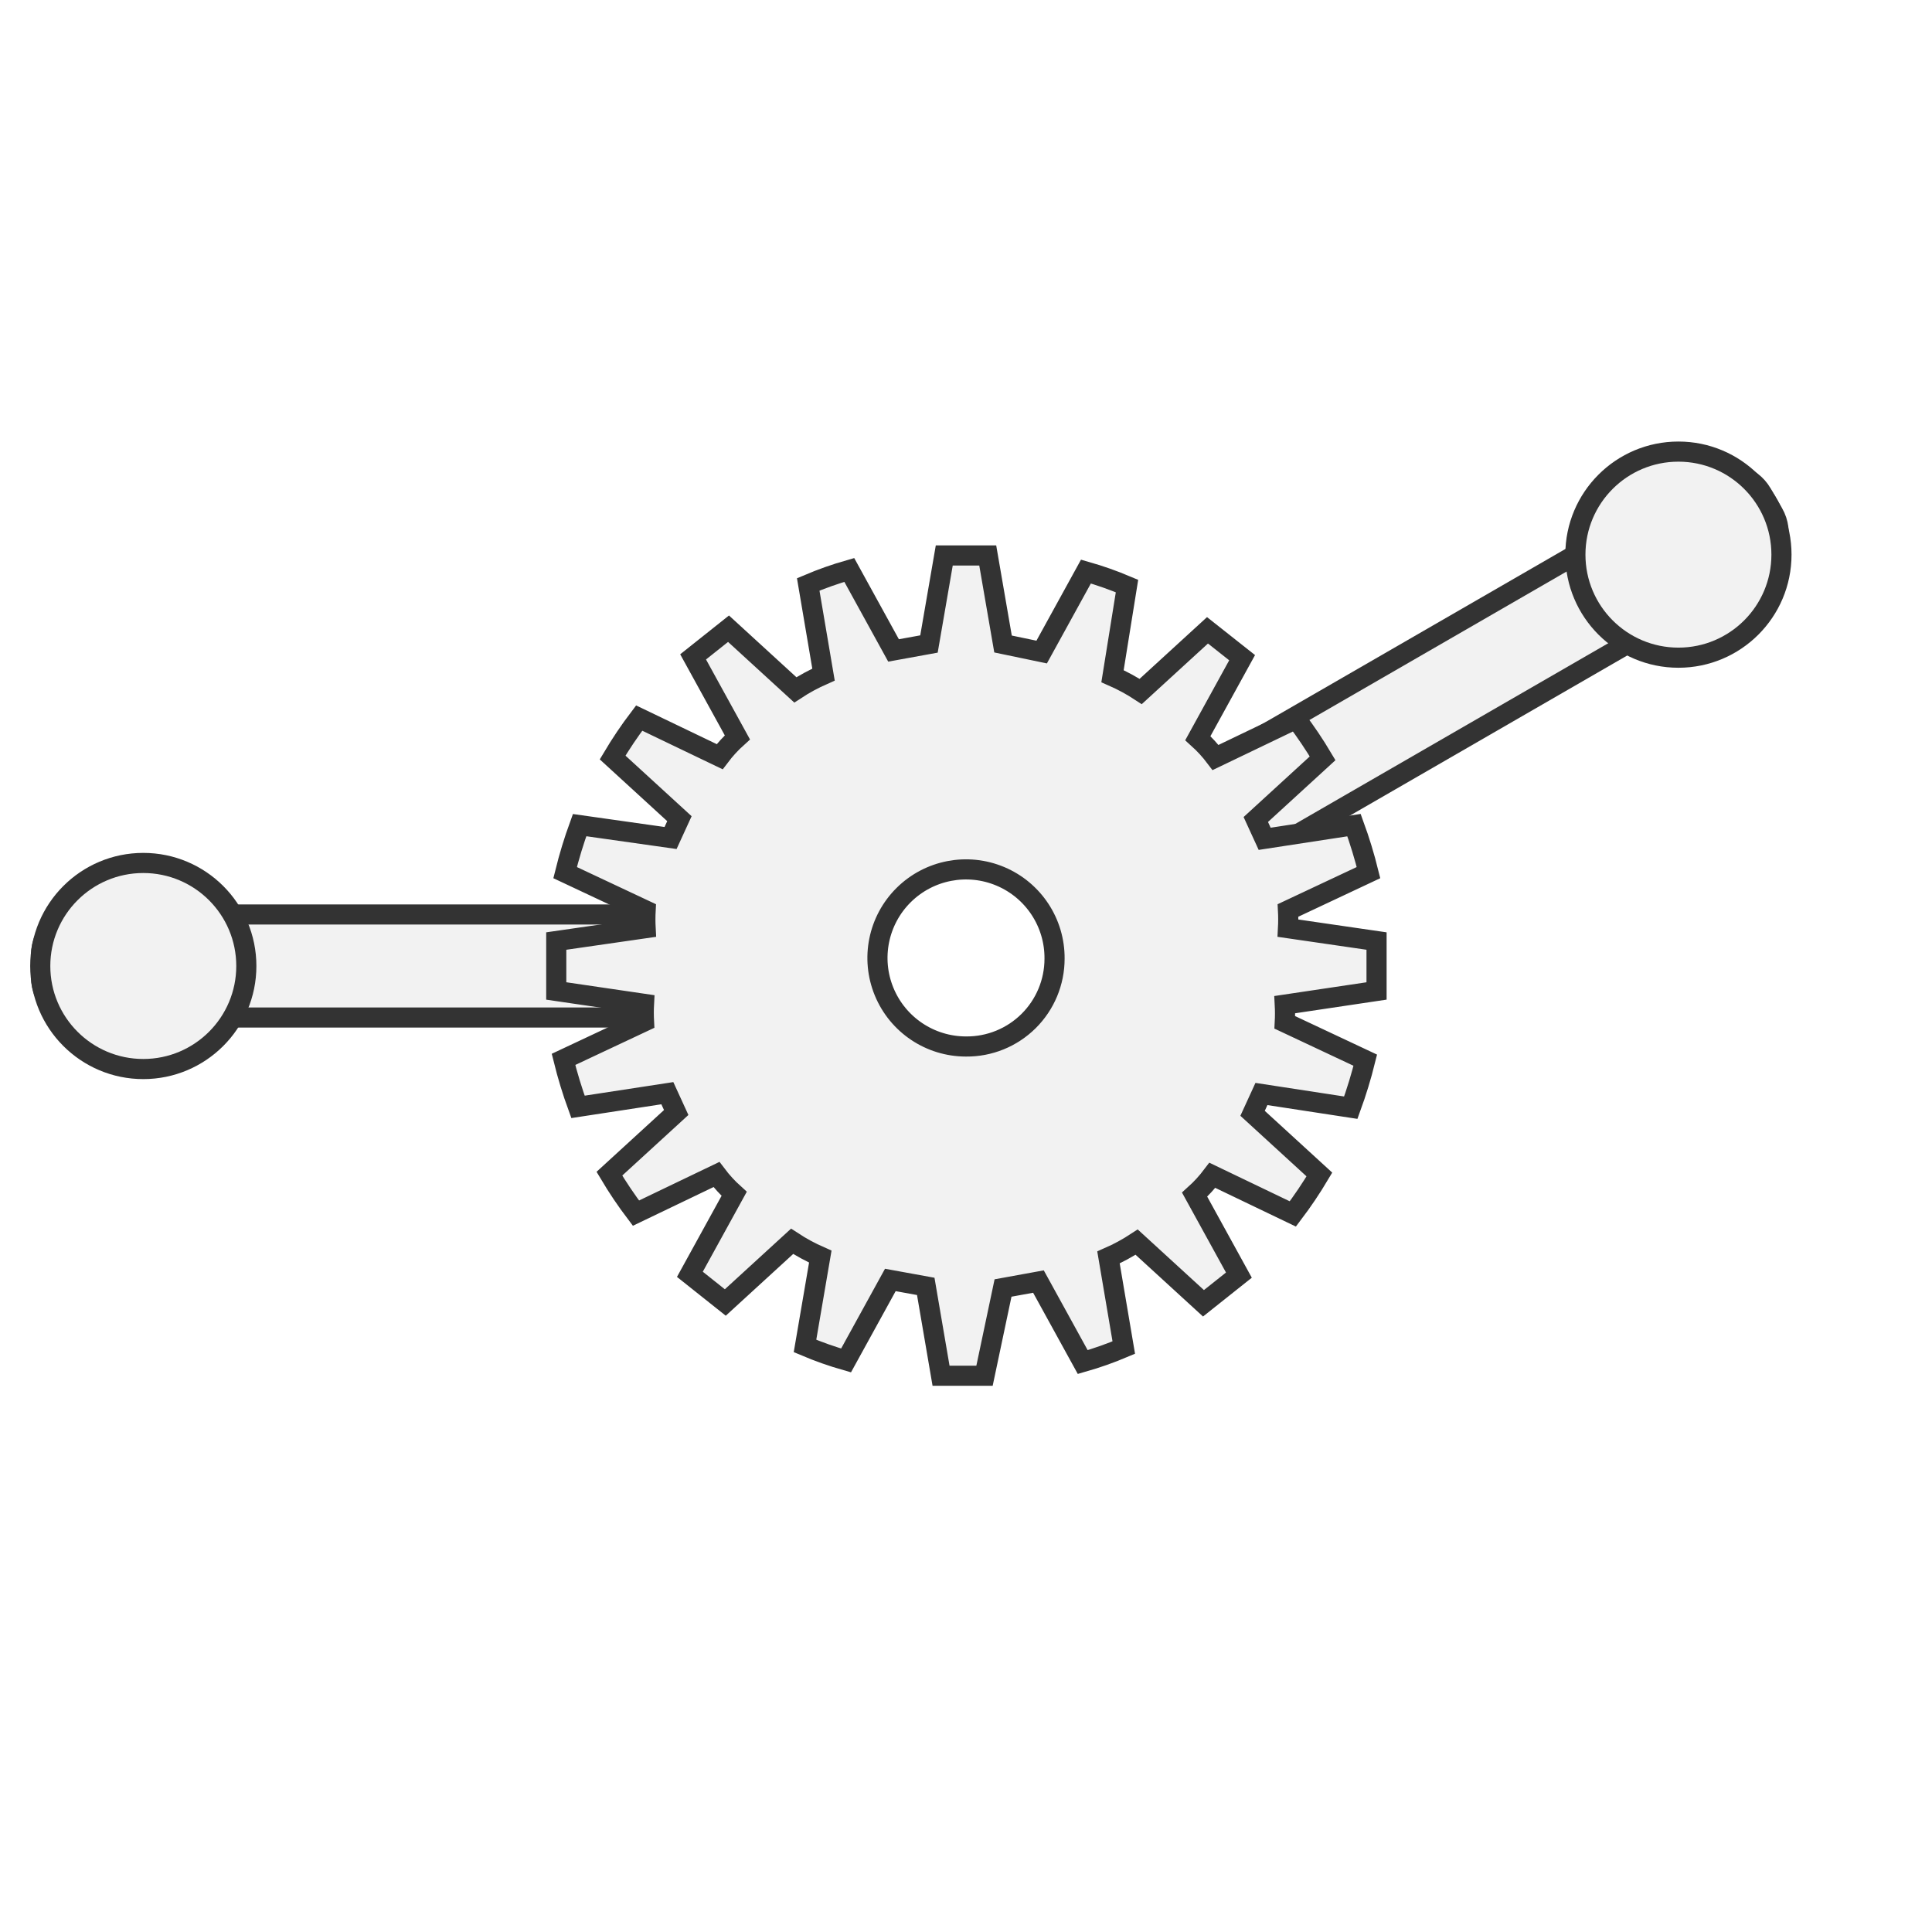
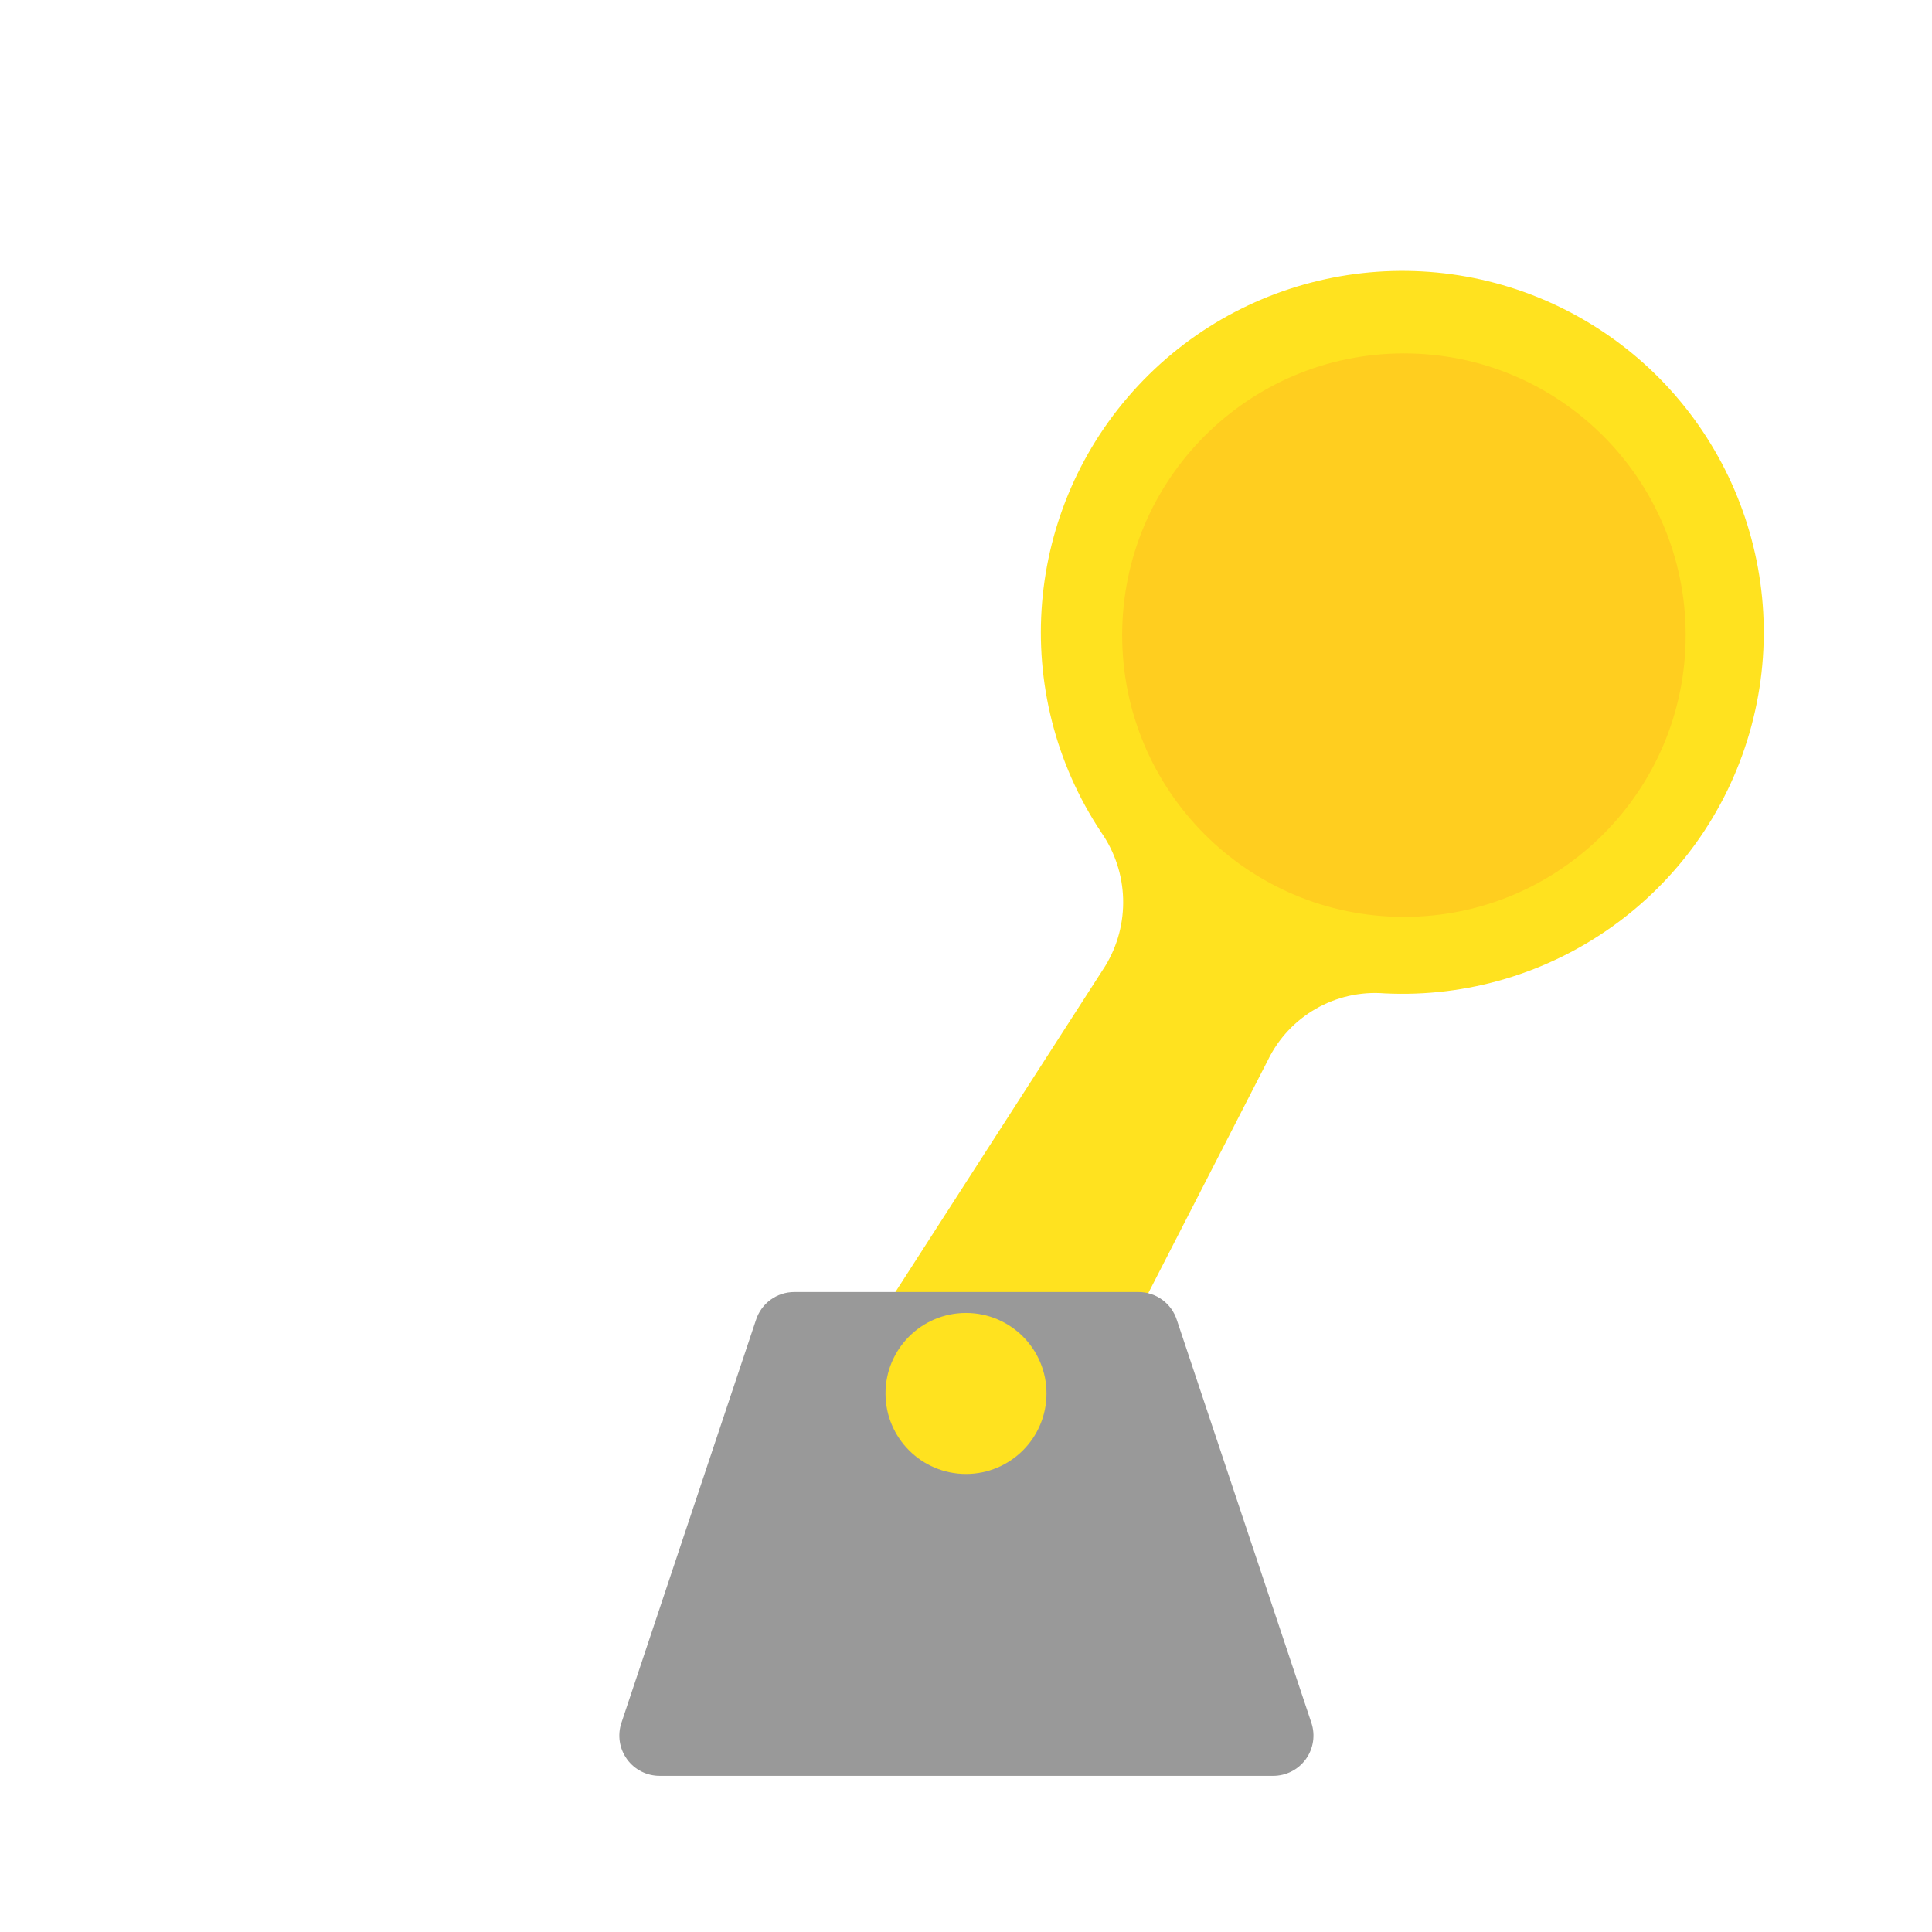
<svg xmlns="http://www.w3.org/2000/svg" viewBox="0 0 24 24">
  <defs>
-     <style>.cls-1{fill:#f2f2f2;stroke:#333;stroke-miterlimit:10;stroke-width:0.25px;}.cls-2{fill:none;}</style>
+     <style>.cls-1{fill:none;}.cls-2{fill:#ffe21f;}.cls-3{fill:#ffce1f;}.cls-4{fill:#999;}</style>
  </defs>
  <g id="Warstwa_2" data-name="Warstwa 2">
-     <g id="Warstwa_1-2" data-name="Warstwa 1">
-       <rect class="cls-1" x="13.61" y="7.85" width="8.94" height="1.28" rx="0.5" ry="0.5" transform="translate(37.99 6.8) rotate(150)" />
-       <circle class="cls-1" cx="20.85" cy="6.89" r="1.28" />
-       <rect class="cls-1" x="0.51" y="11.36" width="8.94" height="1.28" rx="0.5" ry="0.5" />
-       <circle class="cls-1" cx="1.78" cy="12" r="1.28" />
-       <path class="cls-1" d="M17.1,12.31c0-.1,0-.21,0-.31s0-.21,0-.31L16,11.53a2.07,2.07,0,0,0,0-.22l1-.47a5.76,5.76,0,0,0-.18-.59l-1.11.17-.11-.24.83-.76a5.25,5.25,0,0,0-.33-.49l-1,.48a1.7,1.7,0,0,0-.22-.24l.55-1L15,7.83l-.83.76a2.37,2.37,0,0,0-.35-.19L14,7.28a4.4,4.4,0,0,0-.51-.18l-.55,1L12.46,8,12.27,6.9h-.54L11.54,8l-.44.08-.55-1a4.4,4.4,0,0,0-.51.18l.19,1.12a2.37,2.37,0,0,0-.35.19l-.83-.76-.44.35.55,1a1.7,1.7,0,0,0-.22.24l-1-.48a5.25,5.25,0,0,0-.33.49l.83.76-.11.24L7.2,10.25a5.76,5.76,0,0,0-.18.59l1,.47a2.07,2.07,0,0,0,0,.22l-1.11.16c0,.1,0,.21,0,.31s0,.21,0,.31L8,12.47a2.07,2.07,0,0,0,0,.22l-1,.47a5.76,5.76,0,0,0,.18.59l1.11-.17.11.24-.83.76a5.25,5.25,0,0,0,.33.49l1-.48a1.7,1.7,0,0,0,.22.24l-.55,1,.44.35.83-.76a2.37,2.37,0,0,0,.35.19L10,16.72a4.4,4.4,0,0,0,.51.18l.55-1,.44.08.19,1.11h.54L12.46,16l.44-.08.55,1a4.4,4.4,0,0,0,.51-.18l-.19-1.12a2.37,2.37,0,0,0,.35-.19l.83.76.44-.35-.55-1a1.7,1.7,0,0,0,.22-.24l1,.48a5.25,5.25,0,0,0,.33-.49l-.83-.76.11-.24,1.11.17a5.76,5.76,0,0,0,.18-.59l-1-.47a2.07,2.07,0,0,0,0-.22ZM12,13a1.1,1.1,0,1,1,1.1-1.09A1.09,1.09,0,0,1,12,13Z" />
-       <rect class="cls-2" width="24" height="24" />
+     <g id="switch_icons">
+       <rect class="cls-1" width="24" height="24" />
+       <path class="cls-2" d="M15.75,13.17l-3.08,6-2.59-1.5L13.73,12a1.52,1.52,0,0,0-.05-1.66,4.49,4.49,0,1,1,3.52,2A1.48,1.48,0,0,0,15.75,13.17Z" />
+       <circle class="cls-3" cx="17.44" cy="7.89" r="3.5" />
+       <path class="cls-4" d="M16.29,21.4l-1.67-5a.5.5,0,0,0-.48-.35H9.87a.5.5,0,0,0-.48.35l-1.67,5a.5.5,0,0,0,.48.66h7.61A.5.5,0,0,0,16.29,21.4ZM12,18.31a1,1,0,1,1,1-1A1,1,0,0,1,12,18.31Z" />
+       <circle class="cls-1" cx="12.01" cy="17.31" r="1" />
    </g>
  </g>
</svg>
